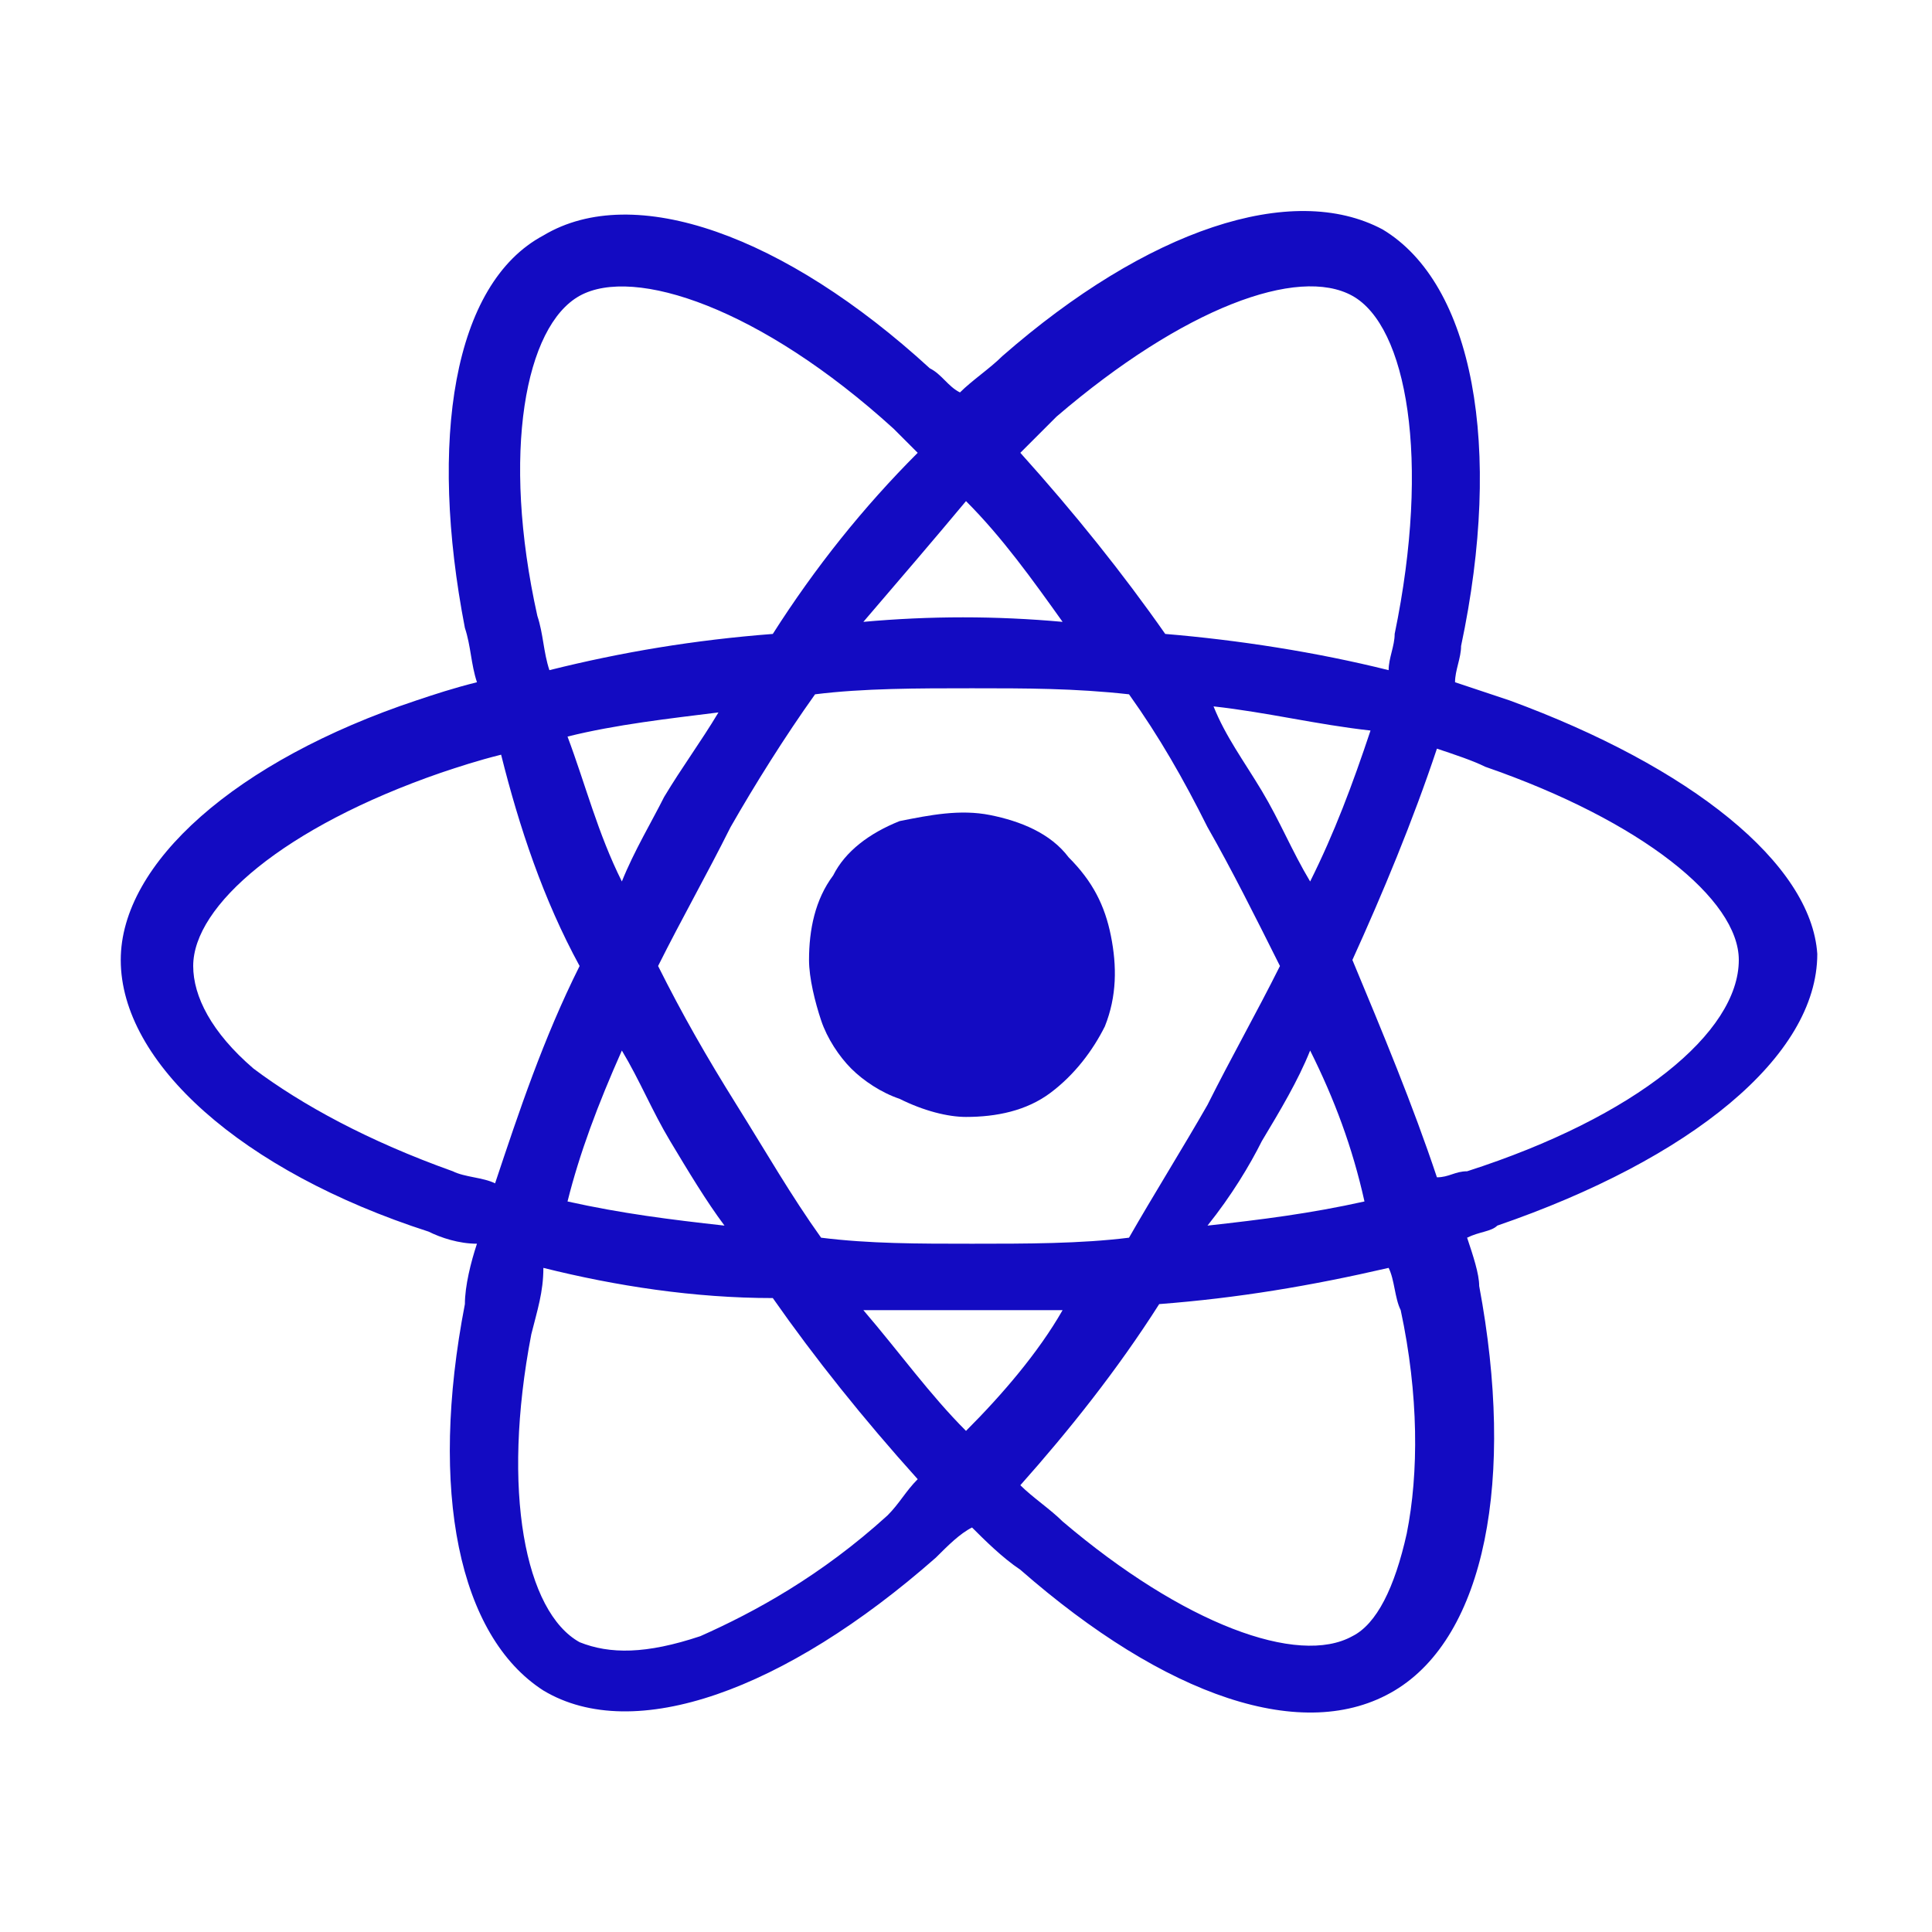
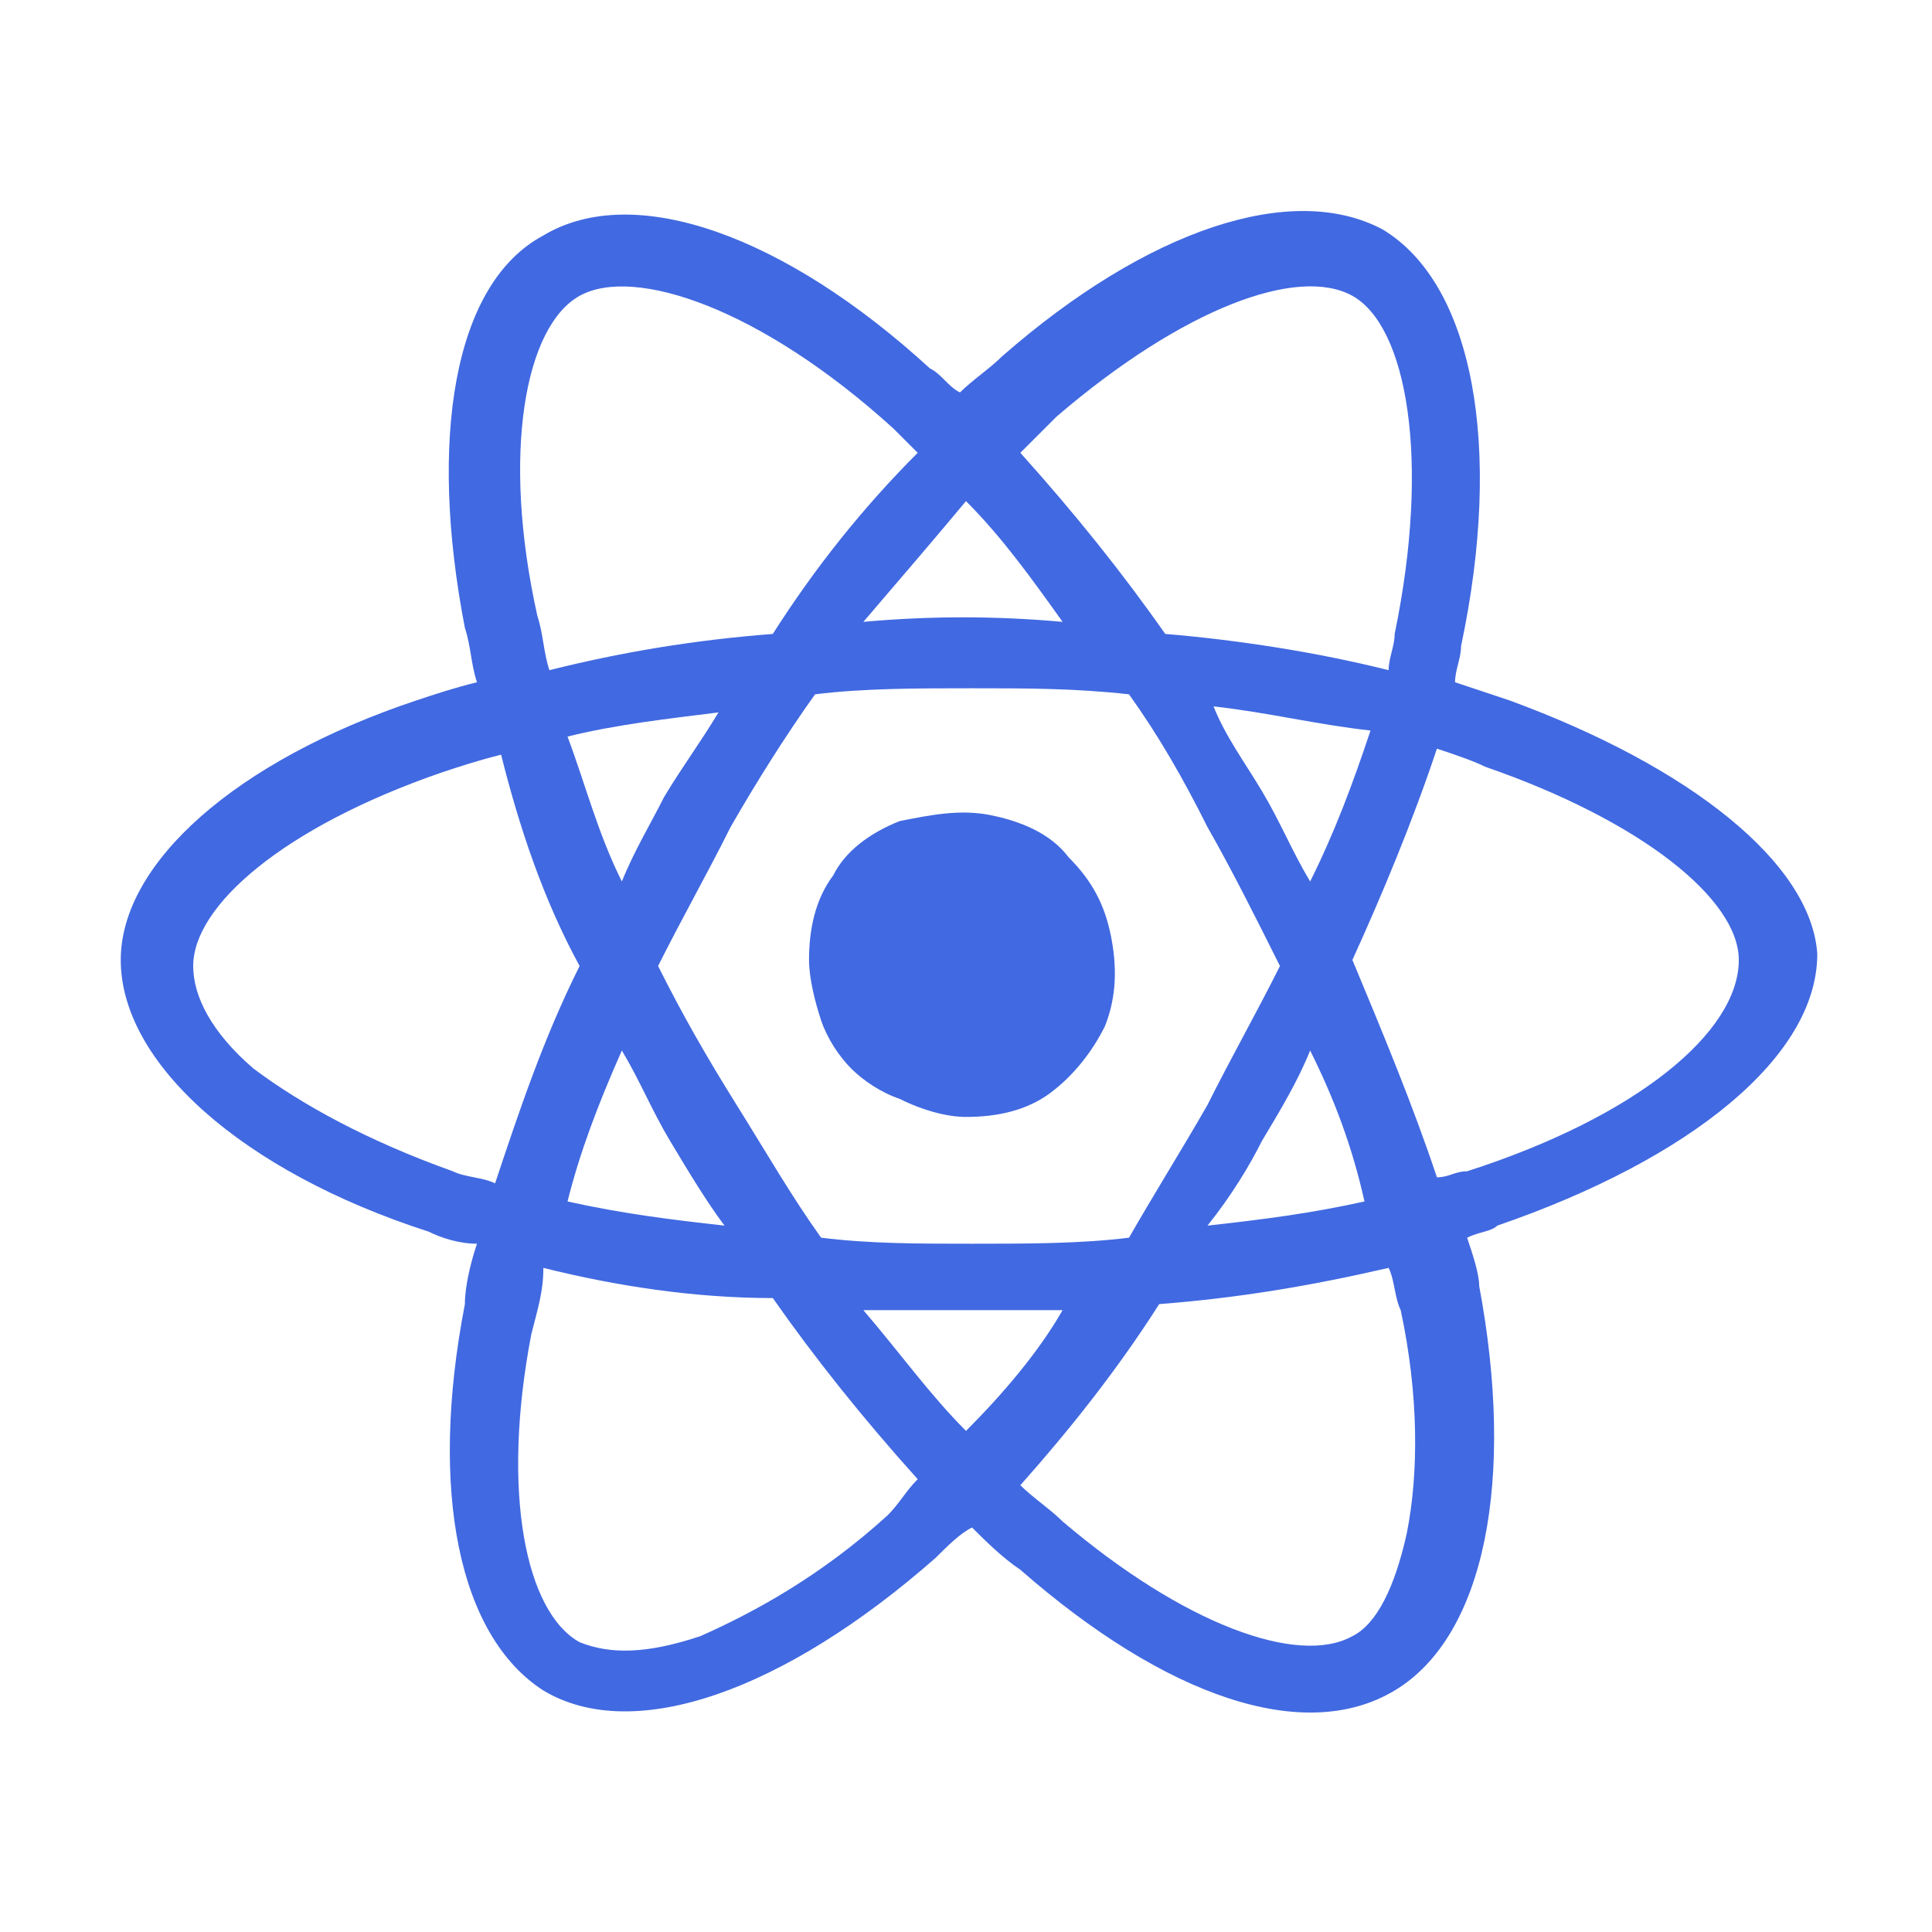
<svg xmlns="http://www.w3.org/2000/svg" width="64" height="64" viewBox="0 0 40 40" fill="none">
-   <path d="M31.25 14.5L30.125 14.125C30.125 13.875 30.25 13.625 30.25 13.375C31.125 9.25 30.5 5.875 28.625 4.75C26.75 3.75 23.75 4.75 20.75 7.375C20.5 7.625 20.125 7.875 19.875 8.125C19.625 8 19.5 7.75 19.25 7.625C16.25 4.875 13.125 3.75 11.25 4.875C9.375 5.875 8.875 9.125 9.625 13C9.75 13.375 9.75 13.75 9.875 14.125C9.375 14.25 9 14.375 8.625 14.5C4.875 15.75 2.5 17.875 2.5 19.875C2.5 22 5 24.25 8.875 25.5C9.125 25.625 9.5 25.75 9.875 25.75C9.75 26.125 9.625 26.625 9.625 27C8.875 30.875 9.5 33.875 11.25 35C13.125 36.125 16.25 35 19.375 32.25C19.625 32 19.875 31.75 20.125 31.625C20.375 31.875 20.75 32.25 21.125 32.5C24.125 35.125 27 36.125 28.875 35C30.75 33.875 31.375 30.625 30.625 26.625C30.625 26.375 30.5 26 30.375 25.625C30.625 25.5 30.875 25.5 31 25.375C35 24 37.625 21.875 37.625 19.75C37.5 17.875 35 15.875 31.25 14.5ZM21.875 8.625C24.5 6.375 26.875 5.5 28 6.125C29.125 6.75 29.625 9.5 28.875 13.125C28.875 13.375 28.75 13.625 28.75 13.875C27.25 13.5 25.625 13.25 24.125 13.125C23.25 11.875 22.25 10.625 21.125 9.375L21.875 8.625ZM12.875 21.75C13.25 22.375 13.5 23 13.875 23.625C14.25 24.25 14.625 24.875 15 25.375C13.875 25.25 12.875 25.125 11.75 24.875C12 23.875 12.375 22.875 12.875 21.75ZM12.875 18.25C12.375 17.25 12.125 16.25 11.75 15.25C12.75 15 13.875 14.875 14.875 14.75C14.5 15.375 14.125 15.875 13.75 16.5C13.5 17 13.125 17.625 12.875 18.25ZM13.625 20C14.125 19 14.625 18.125 15.125 17.125C15.625 16.25 16.25 15.25 16.875 14.375C17.875 14.25 19 14.25 20.125 14.25C21.25 14.25 22.25 14.25 23.375 14.375C24 15.25 24.5 16.125 25 17.125C25.5 18 26 19 26.5 20C26 21 25.5 21.875 25 22.875C24.5 23.75 23.875 24.75 23.375 25.625C22.375 25.75 21.25 25.75 20.125 25.75C19 25.75 18 25.75 17 25.625C16.375 24.75 15.875 23.875 15.25 22.875C14.625 21.875 14.125 21 13.625 20ZM26.125 23.625C26.5 23 26.875 22.375 27.125 21.75C27.625 22.75 28 23.75 28.25 24.875C27.125 25.125 26.125 25.25 25 25.375C25.5 24.75 25.875 24.125 26.125 23.625ZM27.125 18.25C26.75 17.625 26.5 17 26.125 16.375C25.75 15.75 25.375 15.25 25.125 14.625C26.25 14.75 27.25 15 28.375 15.125C28 16.25 27.625 17.25 27.125 18.25ZM20 10.375C20.75 11.125 21.375 12 22 12.875C20.625 12.75 19.25 12.75 17.875 12.875C18.625 12 19.375 11.125 20 10.375ZM12 6.125C13.125 5.5 15.75 6.375 18.5 8.875L19 9.375C17.875 10.5 16.875 11.75 16 13.125C14.375 13.25 12.875 13.5 11.375 13.875C11.25 13.5 11.25 13.125 11.125 12.75C10.375 9.375 10.875 6.75 12 6.125ZM10.25 24.5C10 24.375 9.625 24.375 9.375 24.25C7.625 23.625 6.25 22.875 5.25 22.125C4.375 21.375 4 20.625 4 20C4 18.75 5.875 17.125 9.125 16C9.5 15.875 9.875 15.75 10.375 15.625C10.75 17.125 11.25 18.625 12 20C11.25 21.5 10.75 23 10.25 24.5ZM18.375 31.375C17 32.625 15.625 33.375 14.5 33.875C13.375 34.25 12.625 34.25 12 34C10.875 33.375 10.375 30.875 11 27.625C11.125 27.125 11.25 26.75 11.25 26.25C12.75 26.625 14.375 26.875 16 26.875C16.875 28.125 17.875 29.375 19 30.625C18.75 30.875 18.625 31.125 18.375 31.375ZM20 29.625C19.25 28.875 18.625 28 17.875 27.125H22C21.5 28 20.75 28.875 20 29.625ZM29.125 31.75C28.875 32.875 28.5 33.625 28 33.875C26.875 34.5 24.5 33.625 22 31.5C21.75 31.25 21.375 31 21.125 30.75C22.125 29.625 23.125 28.375 24 27C25.625 26.875 27.125 26.625 28.75 26.25C28.875 26.5 28.875 26.875 29 27.125C29.375 28.875 29.375 30.5 29.125 31.75ZM30.375 24.25C30.125 24.25 30 24.375 29.75 24.375C29.25 22.875 28.625 21.375 28 19.875C28.625 18.5 29.25 17 29.75 15.5C30.125 15.625 30.5 15.75 30.75 15.875C34 17 36 18.625 36 19.875C36 21.375 33.875 23.125 30.375 24.25Z" fill="#130bc2" />
-   <path d="M20 23.125C20.625 23.125 21.25 23 21.75 22.625C22.25 22.25 22.625 21.75 22.875 21.25C23.125 20.625 23.125 20 23 19.375C22.875 18.75 22.625 18.25 22.125 17.75C21.75 17.25 21.125 17 20.5 16.875C19.875 16.75 19.25 16.875 18.625 17C18 17.25 17.5 17.625 17.25 18.125C16.875 18.625 16.75 19.25 16.75 19.875C16.75 20.25 16.875 20.75 17 21.125C17.125 21.5 17.375 21.875 17.625 22.125C17.875 22.375 18.25 22.625 18.625 22.75C19.125 23 19.625 23.125 20 23.125Z" fill="#130bc2" />
+   <path d="M31.25 14.5L30.125 14.125C30.125 13.875 30.25 13.625 30.25 13.375C31.125 9.25 30.5 5.875 28.625 4.75C26.75 3.75 23.75 4.75 20.75 7.375C20.5 7.625 20.125 7.875 19.875 8.125C19.625 8 19.5 7.75 19.25 7.625C16.25 4.875 13.125 3.75 11.25 4.875C9.375 5.875 8.875 9.125 9.625 13C9.75 13.375 9.75 13.75 9.875 14.125C9.375 14.25 9 14.375 8.625 14.5C4.875 15.75 2.5 17.875 2.5 19.875C2.5 22 5 24.25 8.875 25.5C9.125 25.625 9.5 25.75 9.875 25.75C9.75 26.125 9.625 26.625 9.625 27C8.875 30.875 9.5 33.875 11.25 35C13.125 36.125 16.25 35 19.375 32.25C19.625 32 19.875 31.75 20.125 31.625C20.375 31.875 20.75 32.25 21.125 32.5C24.125 35.125 27 36.125 28.875 35C30.75 33.875 31.375 30.625 30.625 26.625C30.625 26.375 30.5 26 30.375 25.625C30.625 25.5 30.875 25.5 31 25.375C35 24 37.625 21.875 37.625 19.75C37.5 17.875 35 15.875 31.25 14.5ZM21.875 8.625C24.5 6.375 26.875 5.5 28 6.125C29.125 6.75 29.625 9.5 28.875 13.125C28.875 13.375 28.75 13.625 28.75 13.875C27.25 13.5 25.625 13.25 24.125 13.125C23.25 11.875 22.25 10.625 21.125 9.375L21.875 8.625ZM12.875 21.75C13.25 22.375 13.5 23 13.875 23.625C14.25 24.25 14.625 24.875 15 25.375C13.875 25.25 12.875 25.125 11.75 24.875C12 23.875 12.375 22.875 12.875 21.75ZM12.875 18.25C12.375 17.25 12.125 16.25 11.75 15.25C12.75 15 13.875 14.875 14.875 14.75C14.5 15.375 14.125 15.875 13.75 16.5C13.5 17 13.125 17.625 12.875 18.25ZM13.625 20C14.125 19 14.625 18.125 15.125 17.125C15.625 16.25 16.25 15.25 16.875 14.375C17.875 14.25 19 14.25 20.125 14.25C21.25 14.25 22.25 14.25 23.375 14.375C24 15.25 24.5 16.125 25 17.125C25.5 18 26 19 26.5 20C26 21 25.5 21.875 25 22.875C24.5 23.75 23.875 24.75 23.375 25.625C22.375 25.75 21.25 25.75 20.125 25.75C19 25.75 18 25.75 17 25.625C16.375 24.75 15.875 23.875 15.25 22.875C14.625 21.875 14.125 21 13.625 20ZM26.125 23.625C26.5 23 26.875 22.375 27.125 21.75C27.625 22.75 28 23.75 28.25 24.875C27.125 25.125 26.125 25.25 25 25.375C25.5 24.75 25.875 24.125 26.125 23.625ZM27.125 18.25C26.75 17.625 26.5 17 26.125 16.375C25.75 15.75 25.375 15.25 25.125 14.625C26.25 14.75 27.25 15 28.375 15.125C28 16.25 27.625 17.25 27.125 18.25ZM20 10.375C20.75 11.125 21.375 12 22 12.875C20.625 12.75 19.25 12.75 17.875 12.875C18.625 12 19.375 11.125 20 10.375ZM12 6.125C13.125 5.5 15.75 6.375 18.5 8.875L19 9.375C17.875 10.5 16.875 11.75 16 13.125C14.375 13.25 12.875 13.5 11.375 13.875C11.25 13.5 11.25 13.125 11.125 12.75C10.375 9.375 10.875 6.75 12 6.125ZM10.25 24.5C10 24.375 9.625 24.375 9.375 24.25C7.625 23.625 6.25 22.875 5.25 22.125C4.375 21.375 4 20.625 4 20C4 18.75 5.875 17.125 9.125 16C9.5 15.875 9.875 15.75 10.375 15.625C10.75 17.125 11.25 18.625 12 20C11.25 21.5 10.75 23 10.25 24.5ZM18.375 31.375C17 32.625 15.625 33.375 14.5 33.875C13.375 34.25 12.625 34.25 12 34C10.875 33.375 10.375 30.875 11 27.625C11.125 27.125 11.25 26.75 11.25 26.25C12.75 26.625 14.375 26.875 16 26.875C16.875 28.125 17.875 29.375 19 30.625C18.75 30.875 18.625 31.125 18.375 31.375ZM20 29.625C19.25 28.875 18.625 28 17.875 27.125H22C21.5 28 20.75 28.875 20 29.625ZM29.125 31.75C28.875 32.875 28.5 33.625 28 33.875C26.875 34.5 24.5 33.625 22 31.5C21.75 31.25 21.375 31 21.125 30.75C22.125 29.625 23.125 28.375 24 27C25.625 26.875 27.125 26.625 28.75 26.25C28.875 26.5 28.875 26.875 29 27.125C29.375 28.875 29.375 30.5 29.125 31.75ZM30.375 24.25C30.125 24.25 30 24.375 29.75 24.375C29.25 22.875 28.625 21.375 28 19.875C28.625 18.5 29.25 17 29.75 15.5C30.125 15.625 30.5 15.75 30.75 15.875C34 17 36 18.625 36 19.875C36 21.375 33.875 23.125 30.375 24.25Z" fill="#4169E1" />
+   <path d="M20 23.125C20.625 23.125 21.25 23 21.75 22.625C22.25 22.25 22.625 21.75 22.875 21.25C23.125 20.625 23.125 20 23 19.375C22.875 18.75 22.625 18.25 22.125 17.75C21.75 17.25 21.125 17 20.5 16.875C19.875 16.75 19.25 16.875 18.625 17C18 17.25 17.5 17.625 17.25 18.125C16.875 18.625 16.75 19.25 16.75 19.875C16.75 20.25 16.875 20.75 17 21.125C17.125 21.5 17.375 21.875 17.625 22.125C17.875 22.375 18.25 22.625 18.625 22.75C19.125 23 19.625 23.125 20 23.125Z" fill="#4169E1" />
</svg>
